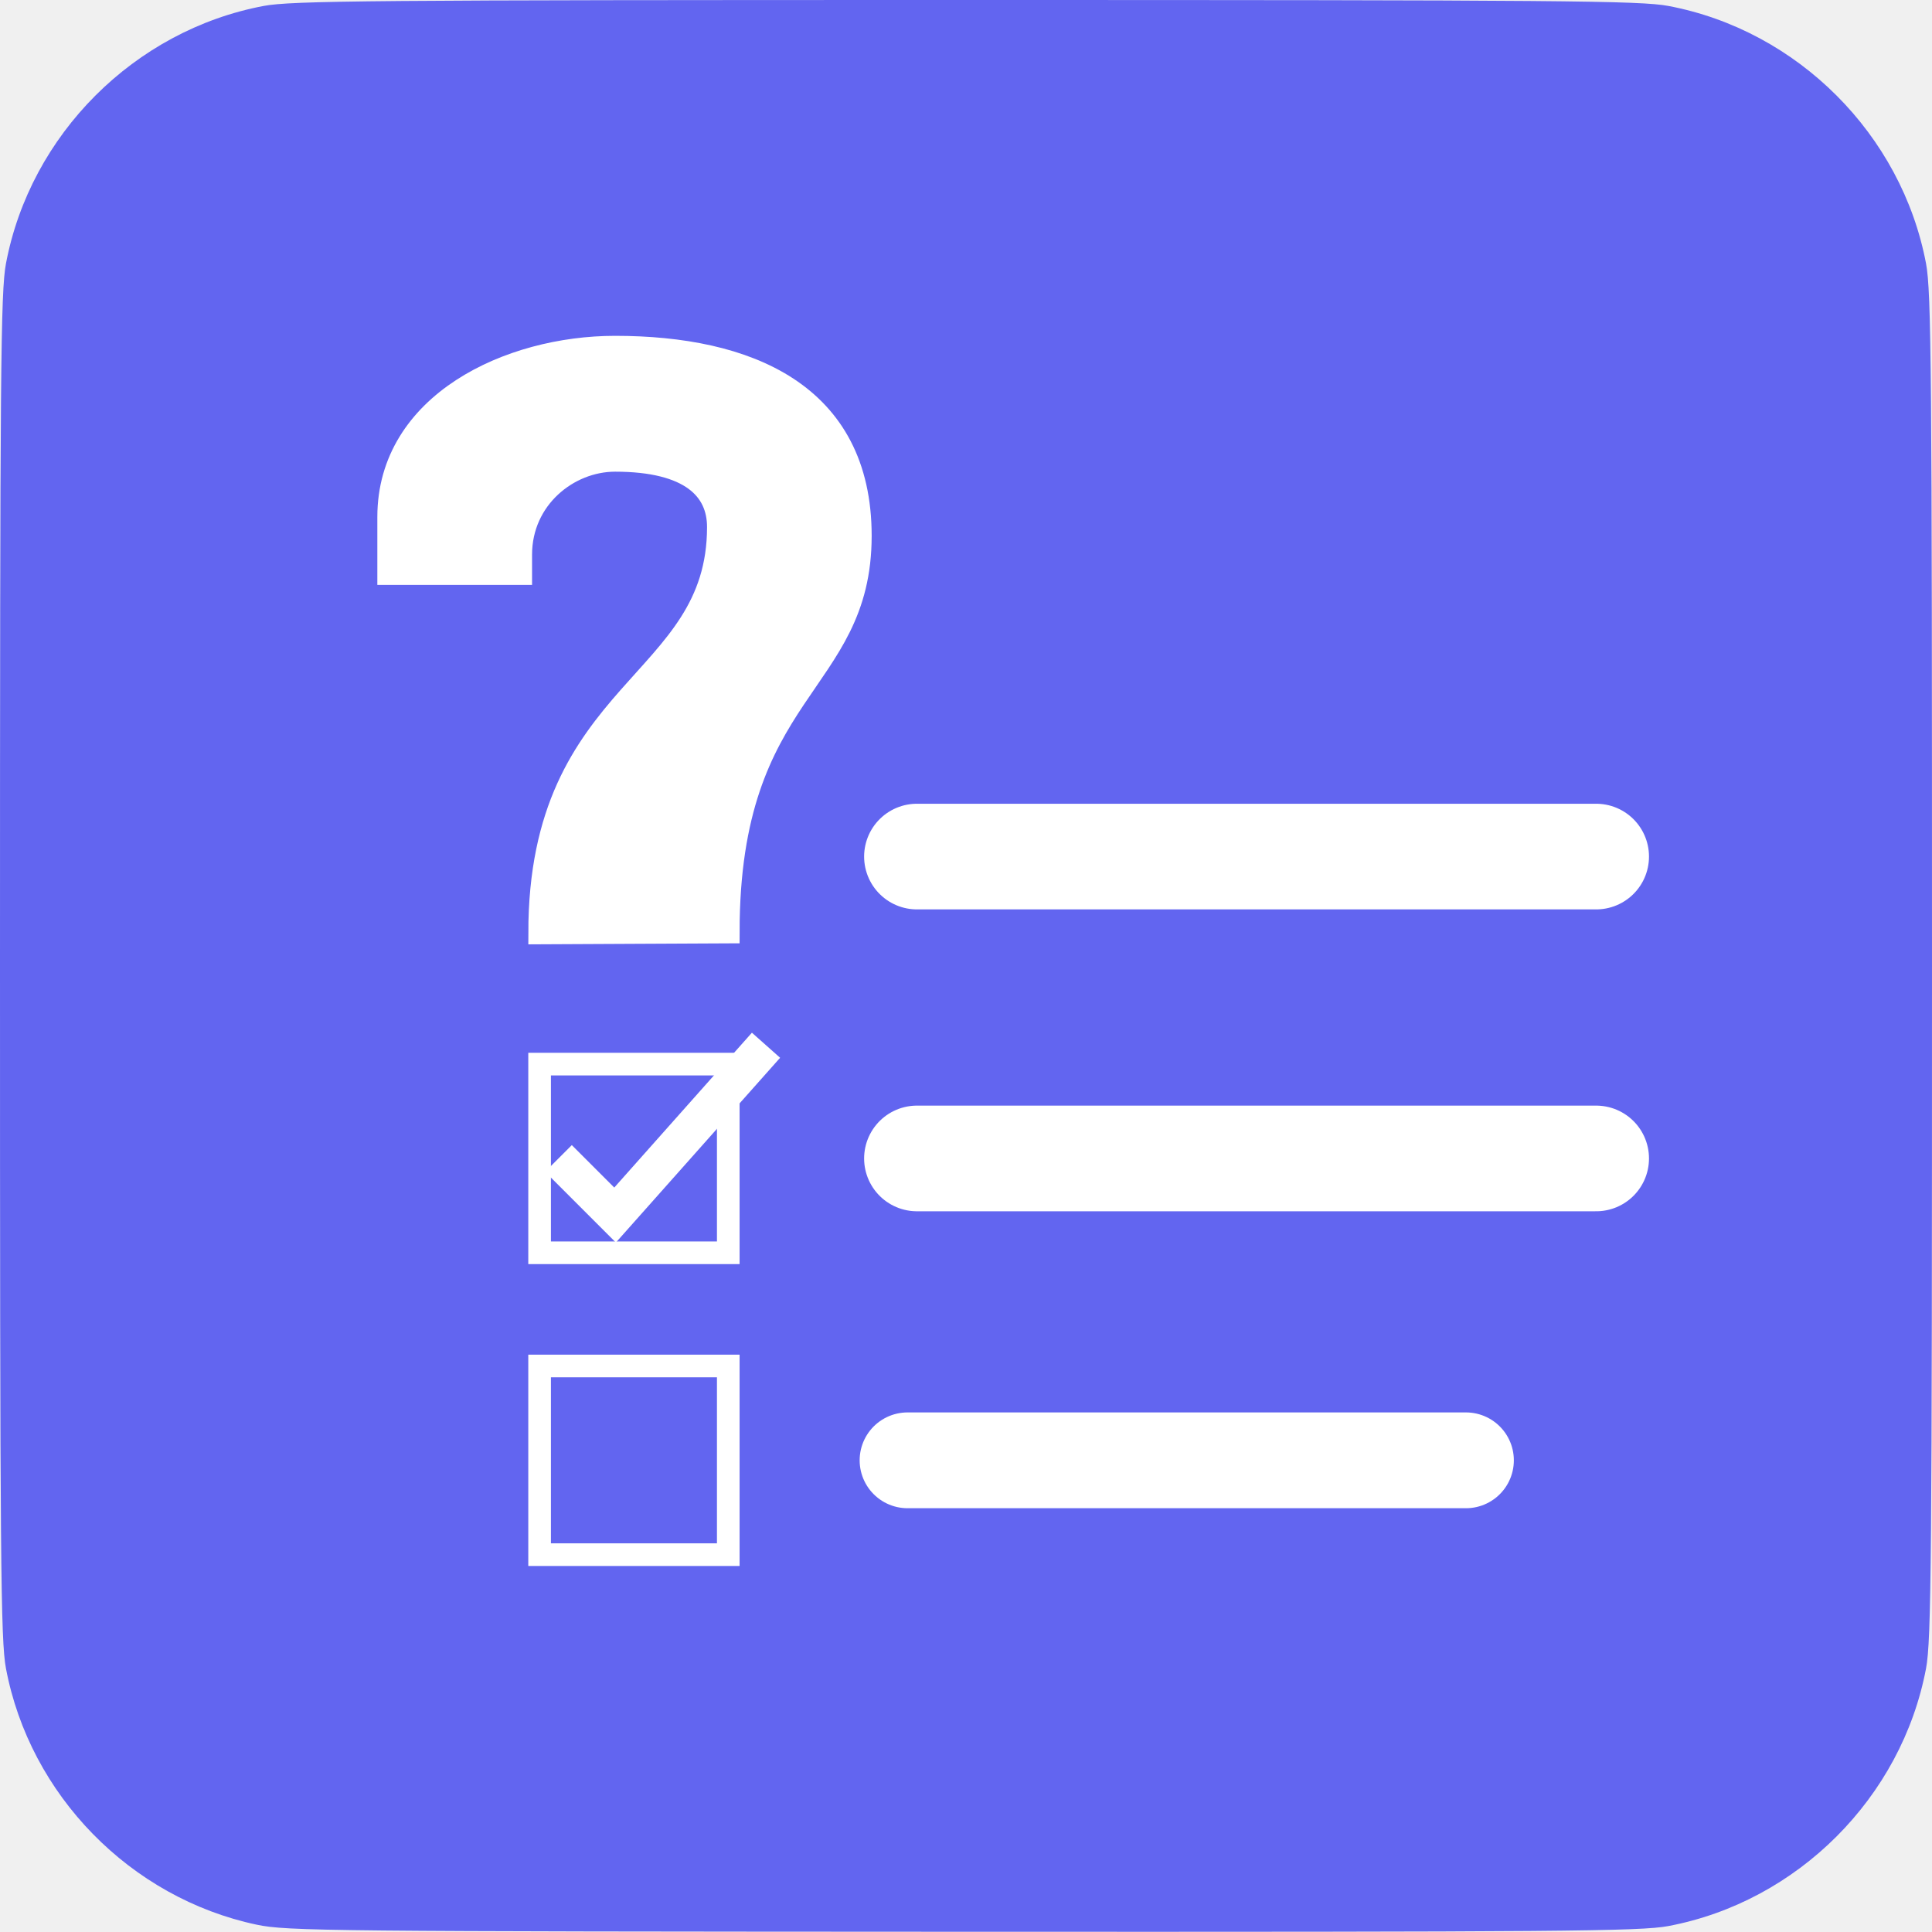
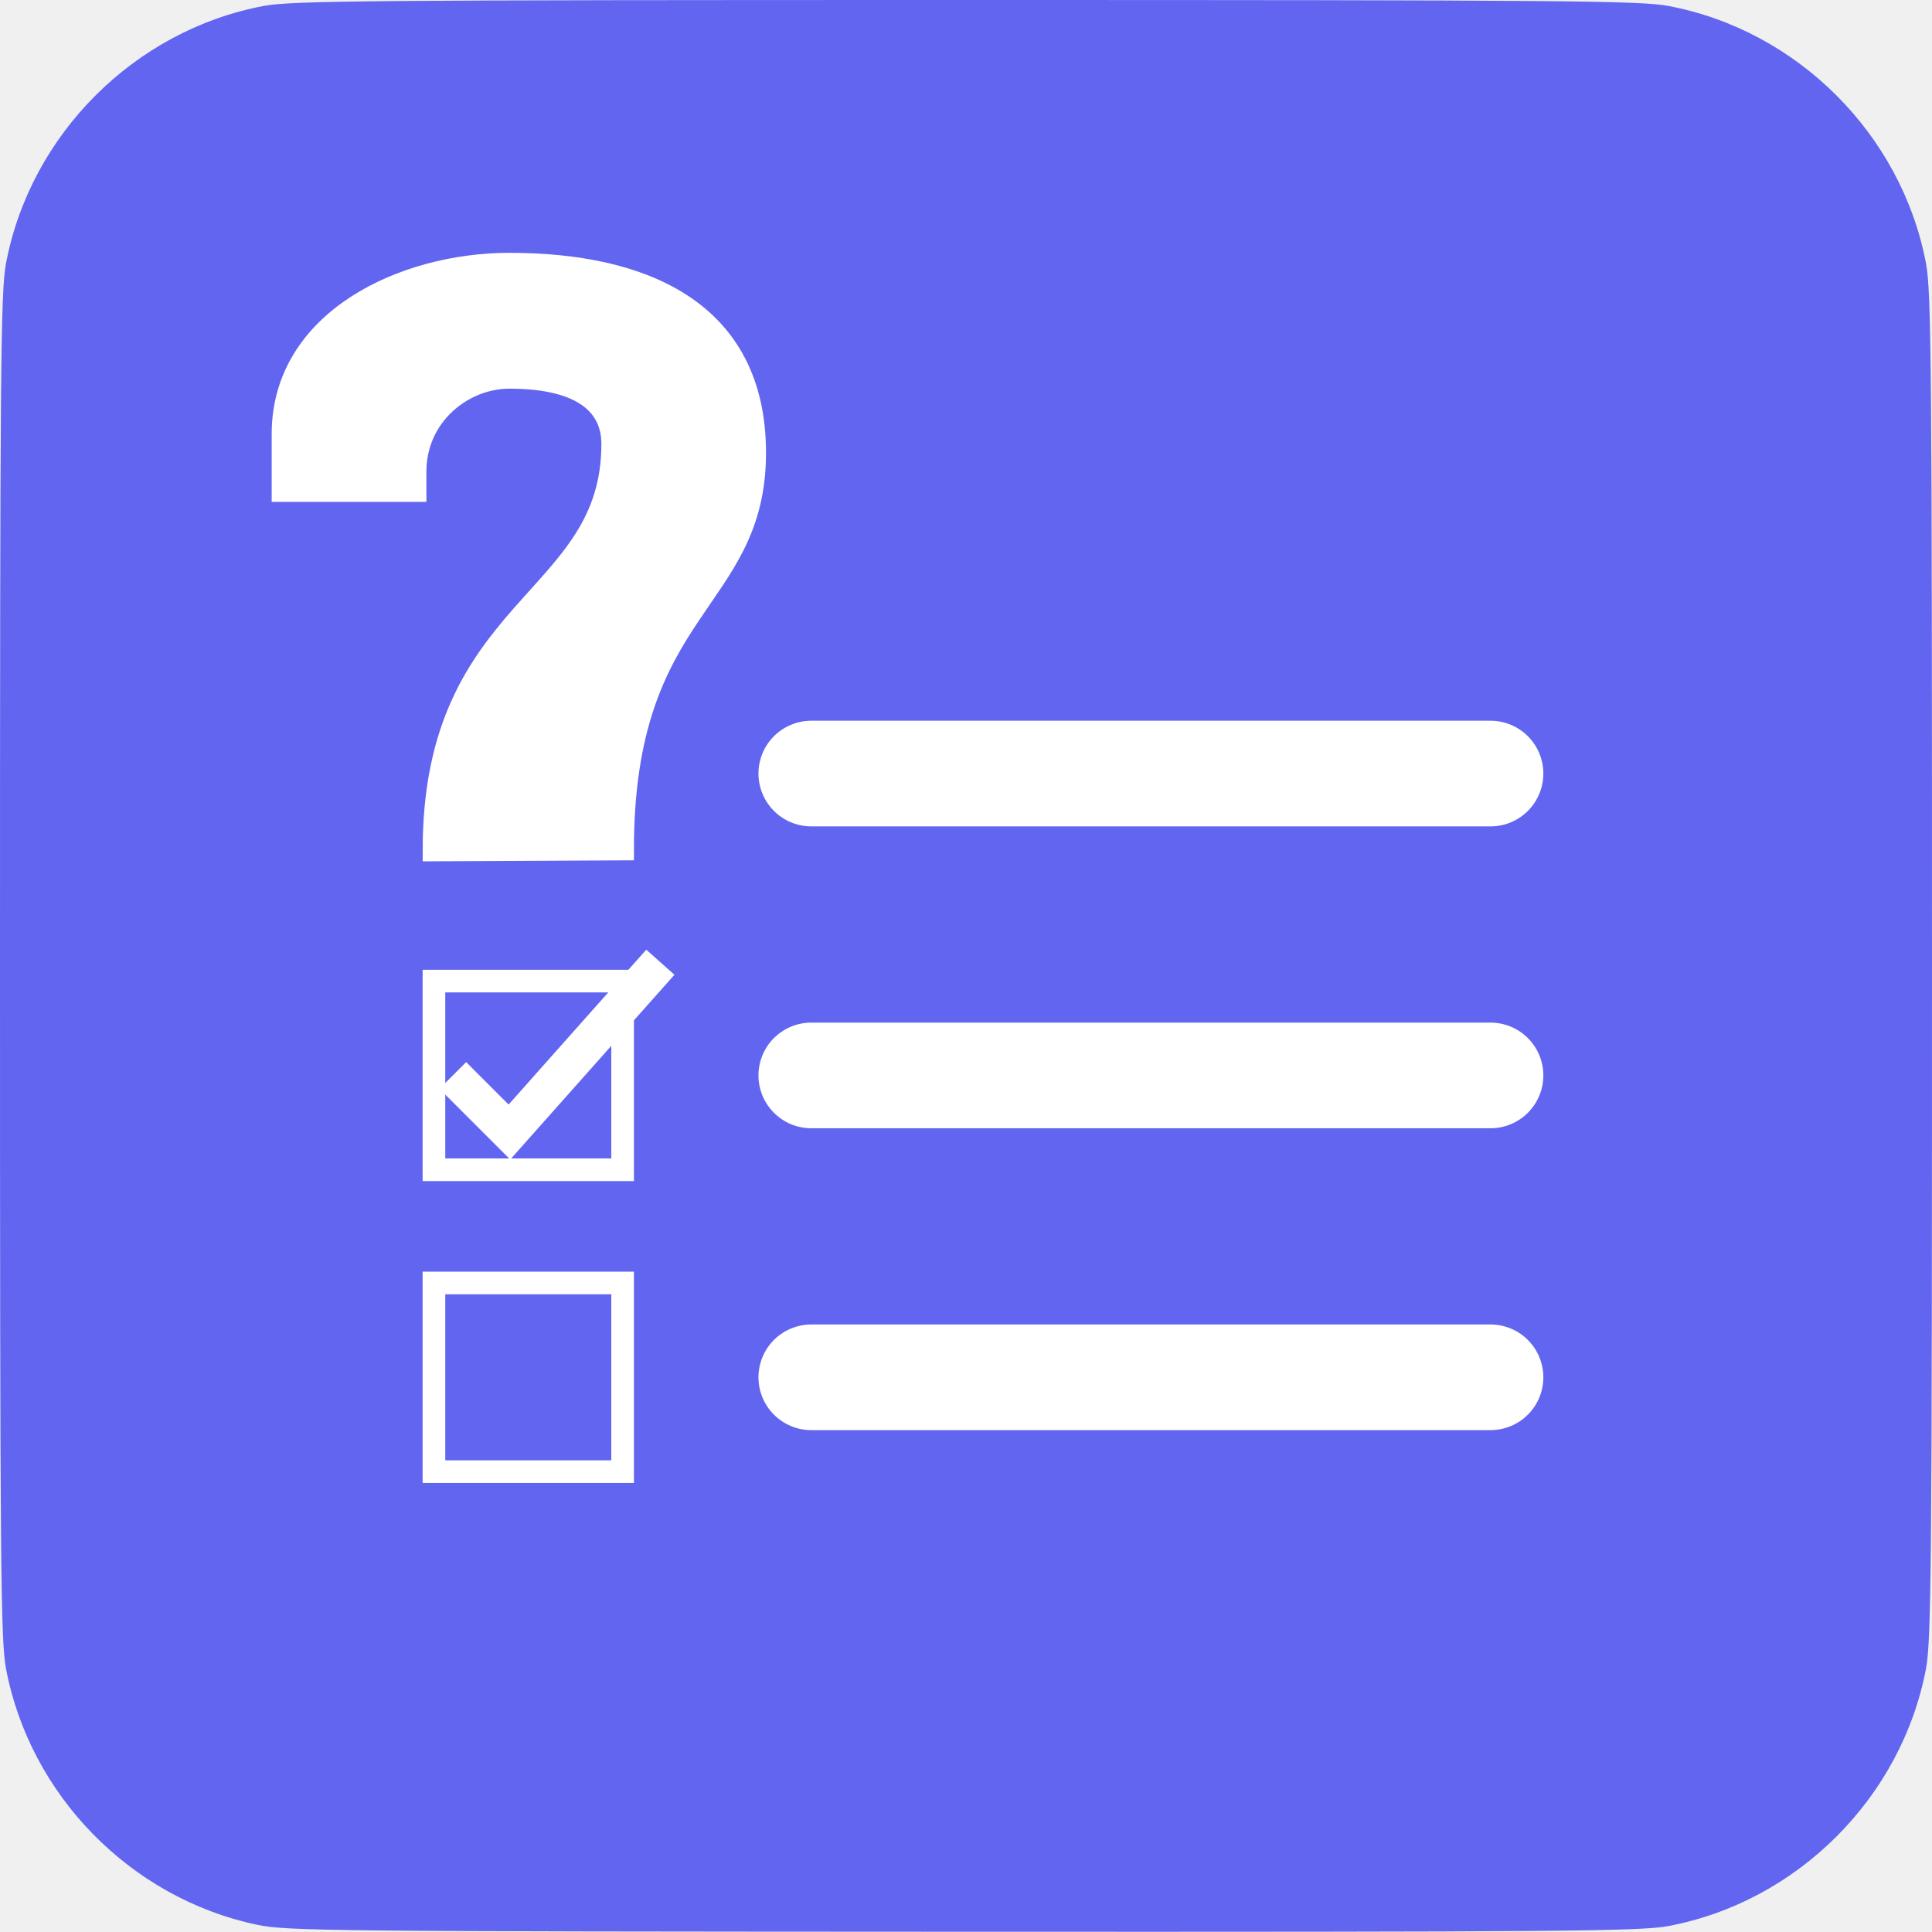
<svg xmlns="http://www.w3.org/2000/svg" version="1.1" id="svg1" width="512" height="512" viewBox="0 0 512 512">
  <defs id="defs1" />
  <g id="g1">
    <g id="g2">
      <path style="display:inline;fill:#6265f0" d="M 68,510.057 C 34.563,502.967 7.909,475.714 1.577,442.14 0.178,434.724 0,413.676 0,256 0,98.324 0.178,77.276 1.577,69.86 8.032,35.636 35.636,8.032 69.86,1.577 77.276,0.178 98.324,0 256,0 413.676,0 434.724,0.178 442.14,1.577 476.364,8.032 503.968,35.636 510.423,69.86 511.822,77.276 512,98.324 512,256 c 0,157.677 -0.178,178.724 -1.577,186.14 -6.455,34.224 -34.059,61.829 -68.284,68.284 -7.425,1.4 -28.344,1.569 -187,1.507 C 86.996,511.863 76.001,511.753 68,510.057 Z" id="path2" />
-       <path style="fill:none;stroke:#ffffff;stroke-width:28;stroke-linecap:round;stroke-dasharray:none;stroke-opacity:1" d="M 243,227 H 423" id="path4-3" />
-       <path style="fill:#ffffff;fill-opacity:1;stroke:#ffffff;stroke-width:6;stroke-dasharray:none;stroke-opacity:1" d="M 143.012,247.246 193,247 c 0,-65 35,-65 35,-105 0,-37.724 -30,-50 -65,-50 -28.035,0 -60,15 -60,45 v 15 h 35 v -5 c 0,-15 12.583,-25 25,-25 20,0 27.373,7.667 27.373,17.667 C 190.373,182 143,182 143.012,247.246 Z" id="path3" />
-       <rect style="fill:none;stroke:#ffffff;stroke-width:6;stroke-dasharray:none;stroke-opacity:1" id="rect3" width="50" height="50" x="143" y="282" />
-       <rect style="fill:none;stroke:#ffffff;stroke-width:6;stroke-dasharray:none;stroke-opacity:1" id="rect3-3" width="50" height="50" x="143" y="362" />
-       <path style="fill:none;stroke:#ffffff;stroke-width:28;stroke-linecap:round;stroke-dasharray:none;stroke-opacity:1" d="M 243,307 H 423" id="path4" />
-       <path style="fill:none;stroke:#ffffff;stroke-width:25.388;stroke-linecap:round;stroke-dasharray:none;stroke-opacity:1" d="M 240.51,387 H 388.49" id="path4-1" />
-       <path style="fill:none;stroke:#ffffff;stroke-width:10;stroke-linecap:butt;stroke-dasharray:none;stroke-opacity:1" d="m 148,307 15,15 40,-45" id="path5" />
+       <path style="fill:none;stroke:#ffffff;stroke-width:28;stroke-linecap:round;stroke-dasharray:none;stroke-opacity:1" d="M 215,205 H 395" id="path4-3" />
+       <path style="fill:#ffffff;fill-opacity:1;stroke:#ffffff;stroke-width:6;stroke-dasharray:none;stroke-opacity:1" d="M 115.012,225.246 165,225 c 0,-65 35,-65 35,-105 0,-37.724 -30,-50 -65,-50 -28.035,0 -60,15 -60,45 v 15 h 35 v -5 c 0,-15 12.583,-25 25,-25 20,0 27.373,7.667 27.373,17.667 C 162.373,160 115,160 115.012,225.246 Z" id="path3" />
+       <rect style="fill:none;stroke:#ffffff;stroke-width:6;stroke-dasharray:none;stroke-opacity:1" id="rect3" width="50" height="50" x="115" y="260" />
+       <rect style="fill:none;stroke:#ffffff;stroke-width:6;stroke-dasharray:none;stroke-opacity:1" id="rect3-3" width="50" height="50" x="115" y="340" />
+       <path style="fill:none;stroke:#ffffff;stroke-width:28;stroke-linecap:round;stroke-dasharray:none;stroke-opacity:1" d="M 215,285 H 395" id="path4" />
+       <path style="fill:none;stroke:#ffffff;stroke-width:28;stroke-linecap:round;stroke-dasharray:none;stroke-opacity:1" d="M 215,365 H 395" id="path4-1" />
+       <path style="fill:none;stroke:#ffffff;stroke-width:10;stroke-linecap:butt;stroke-dasharray:none;stroke-opacity:1" d="m 120,285 15,15 40,-45" id="path5" />
    </g>
  </g>
</svg>
